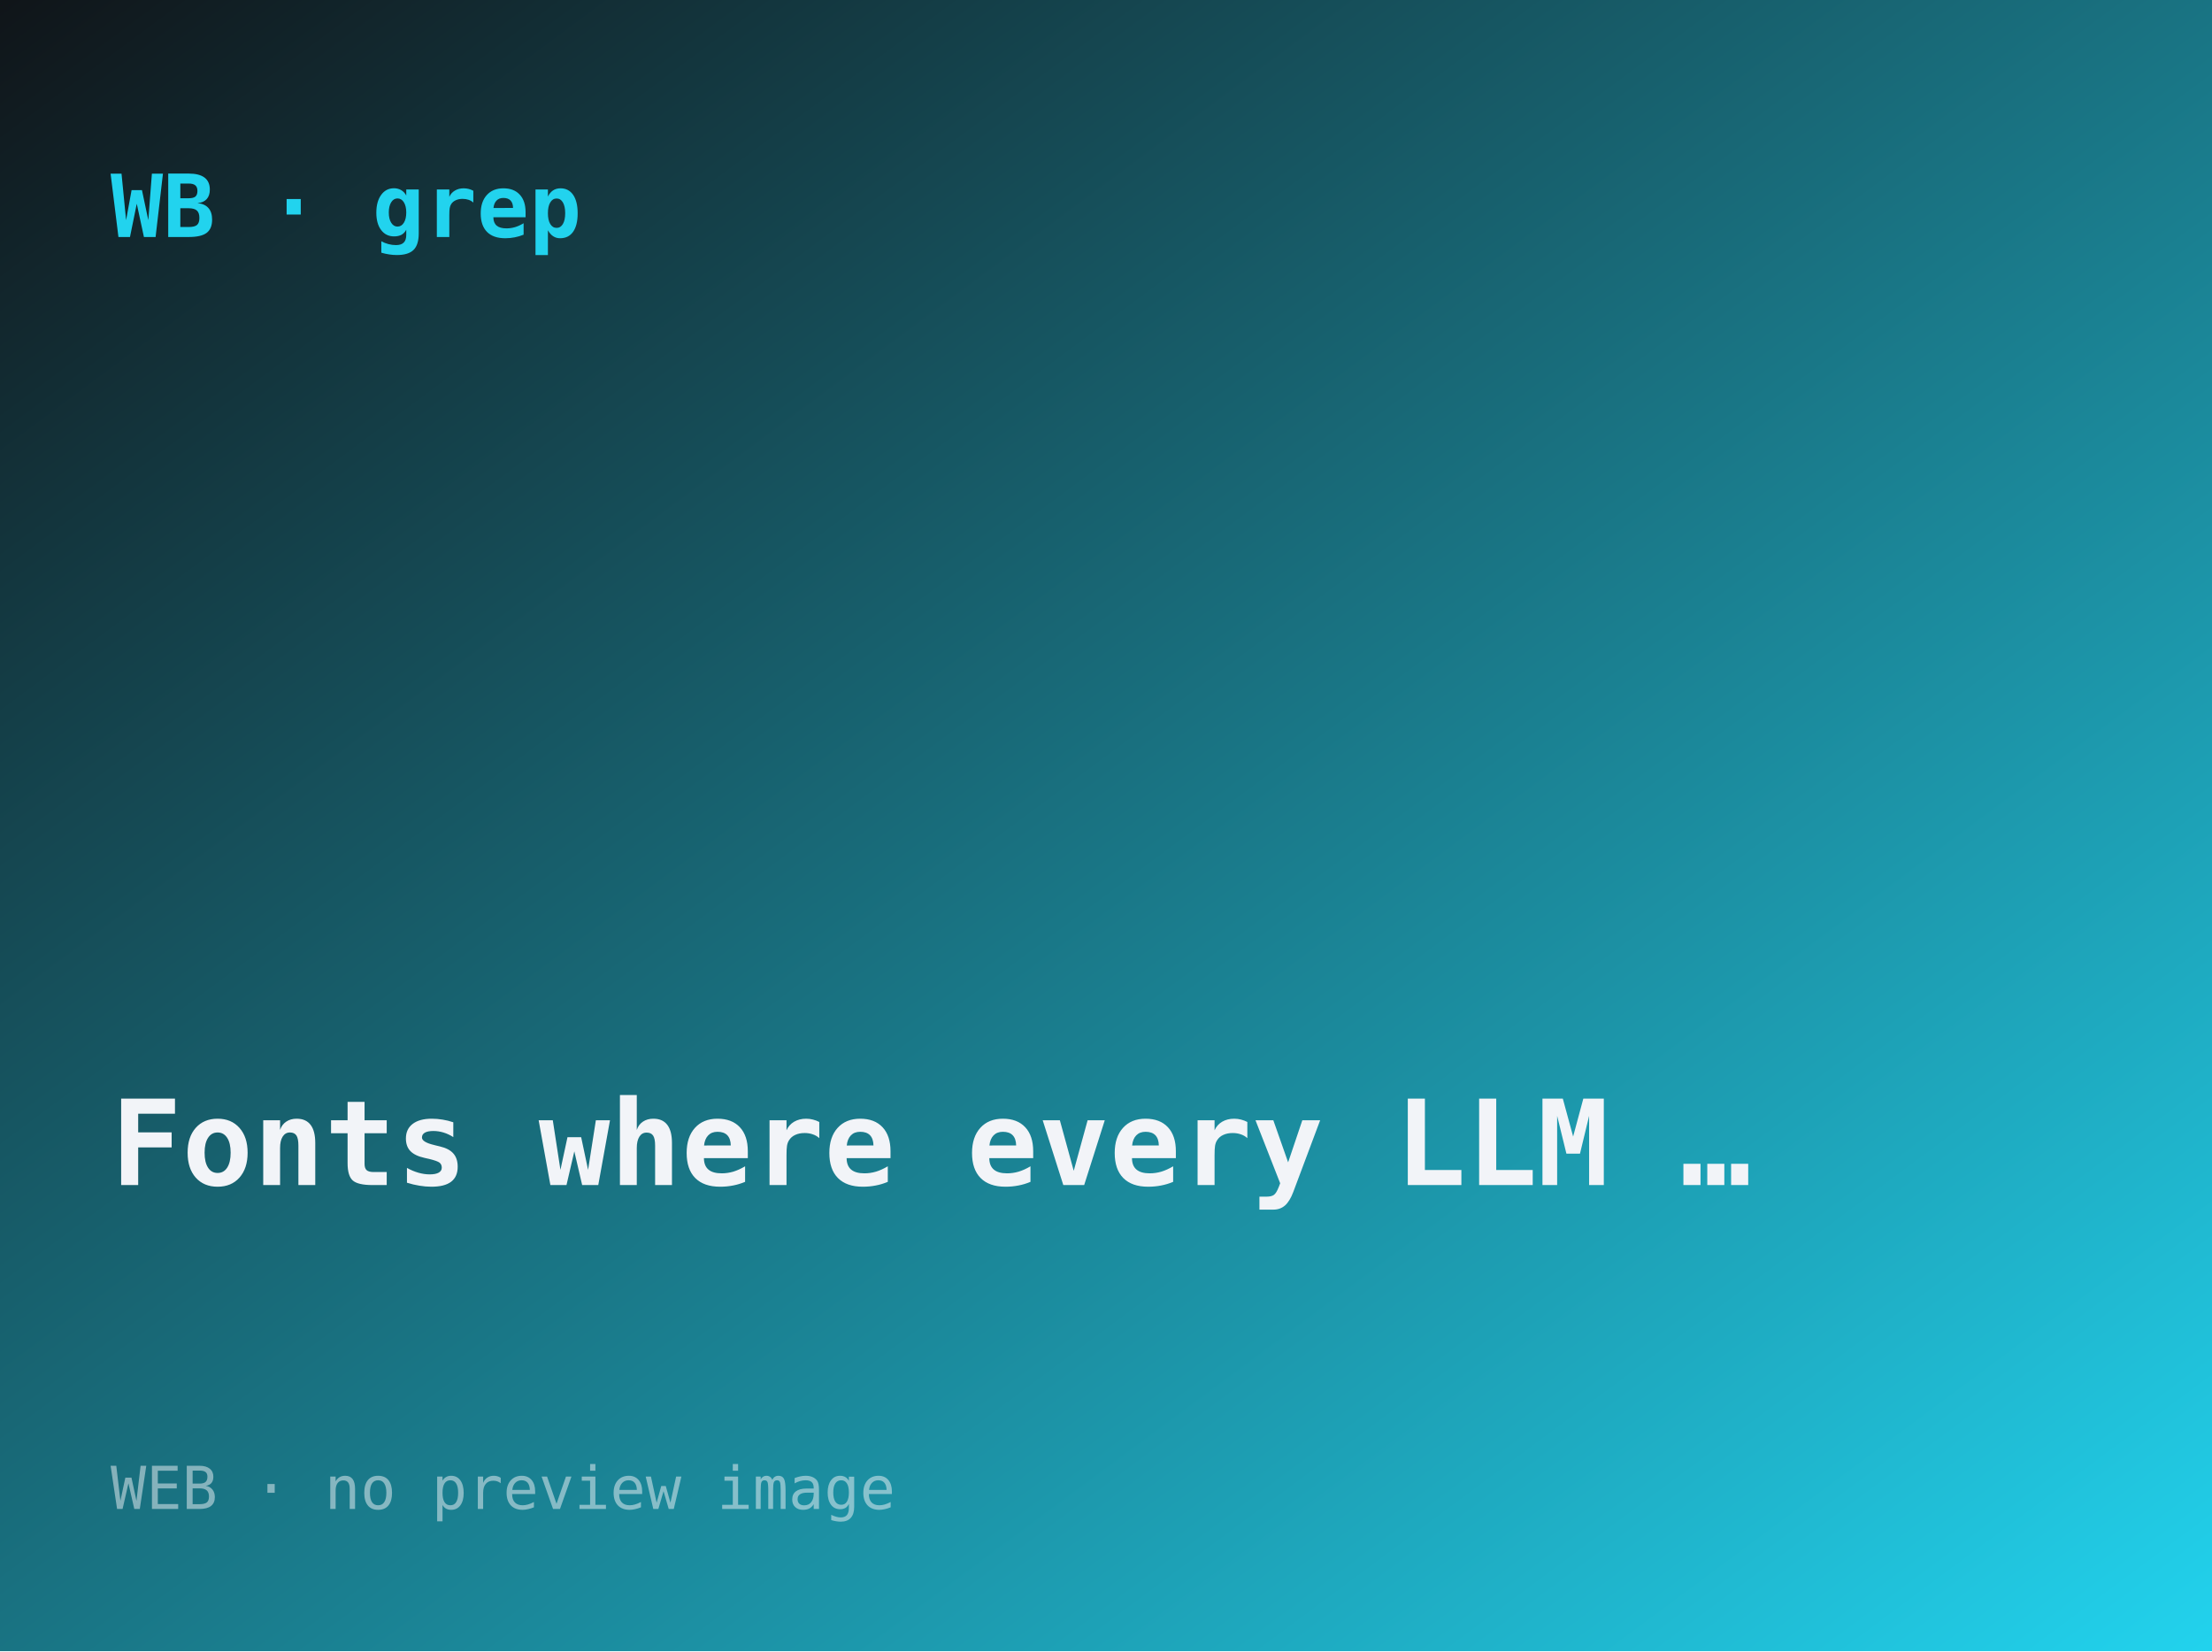
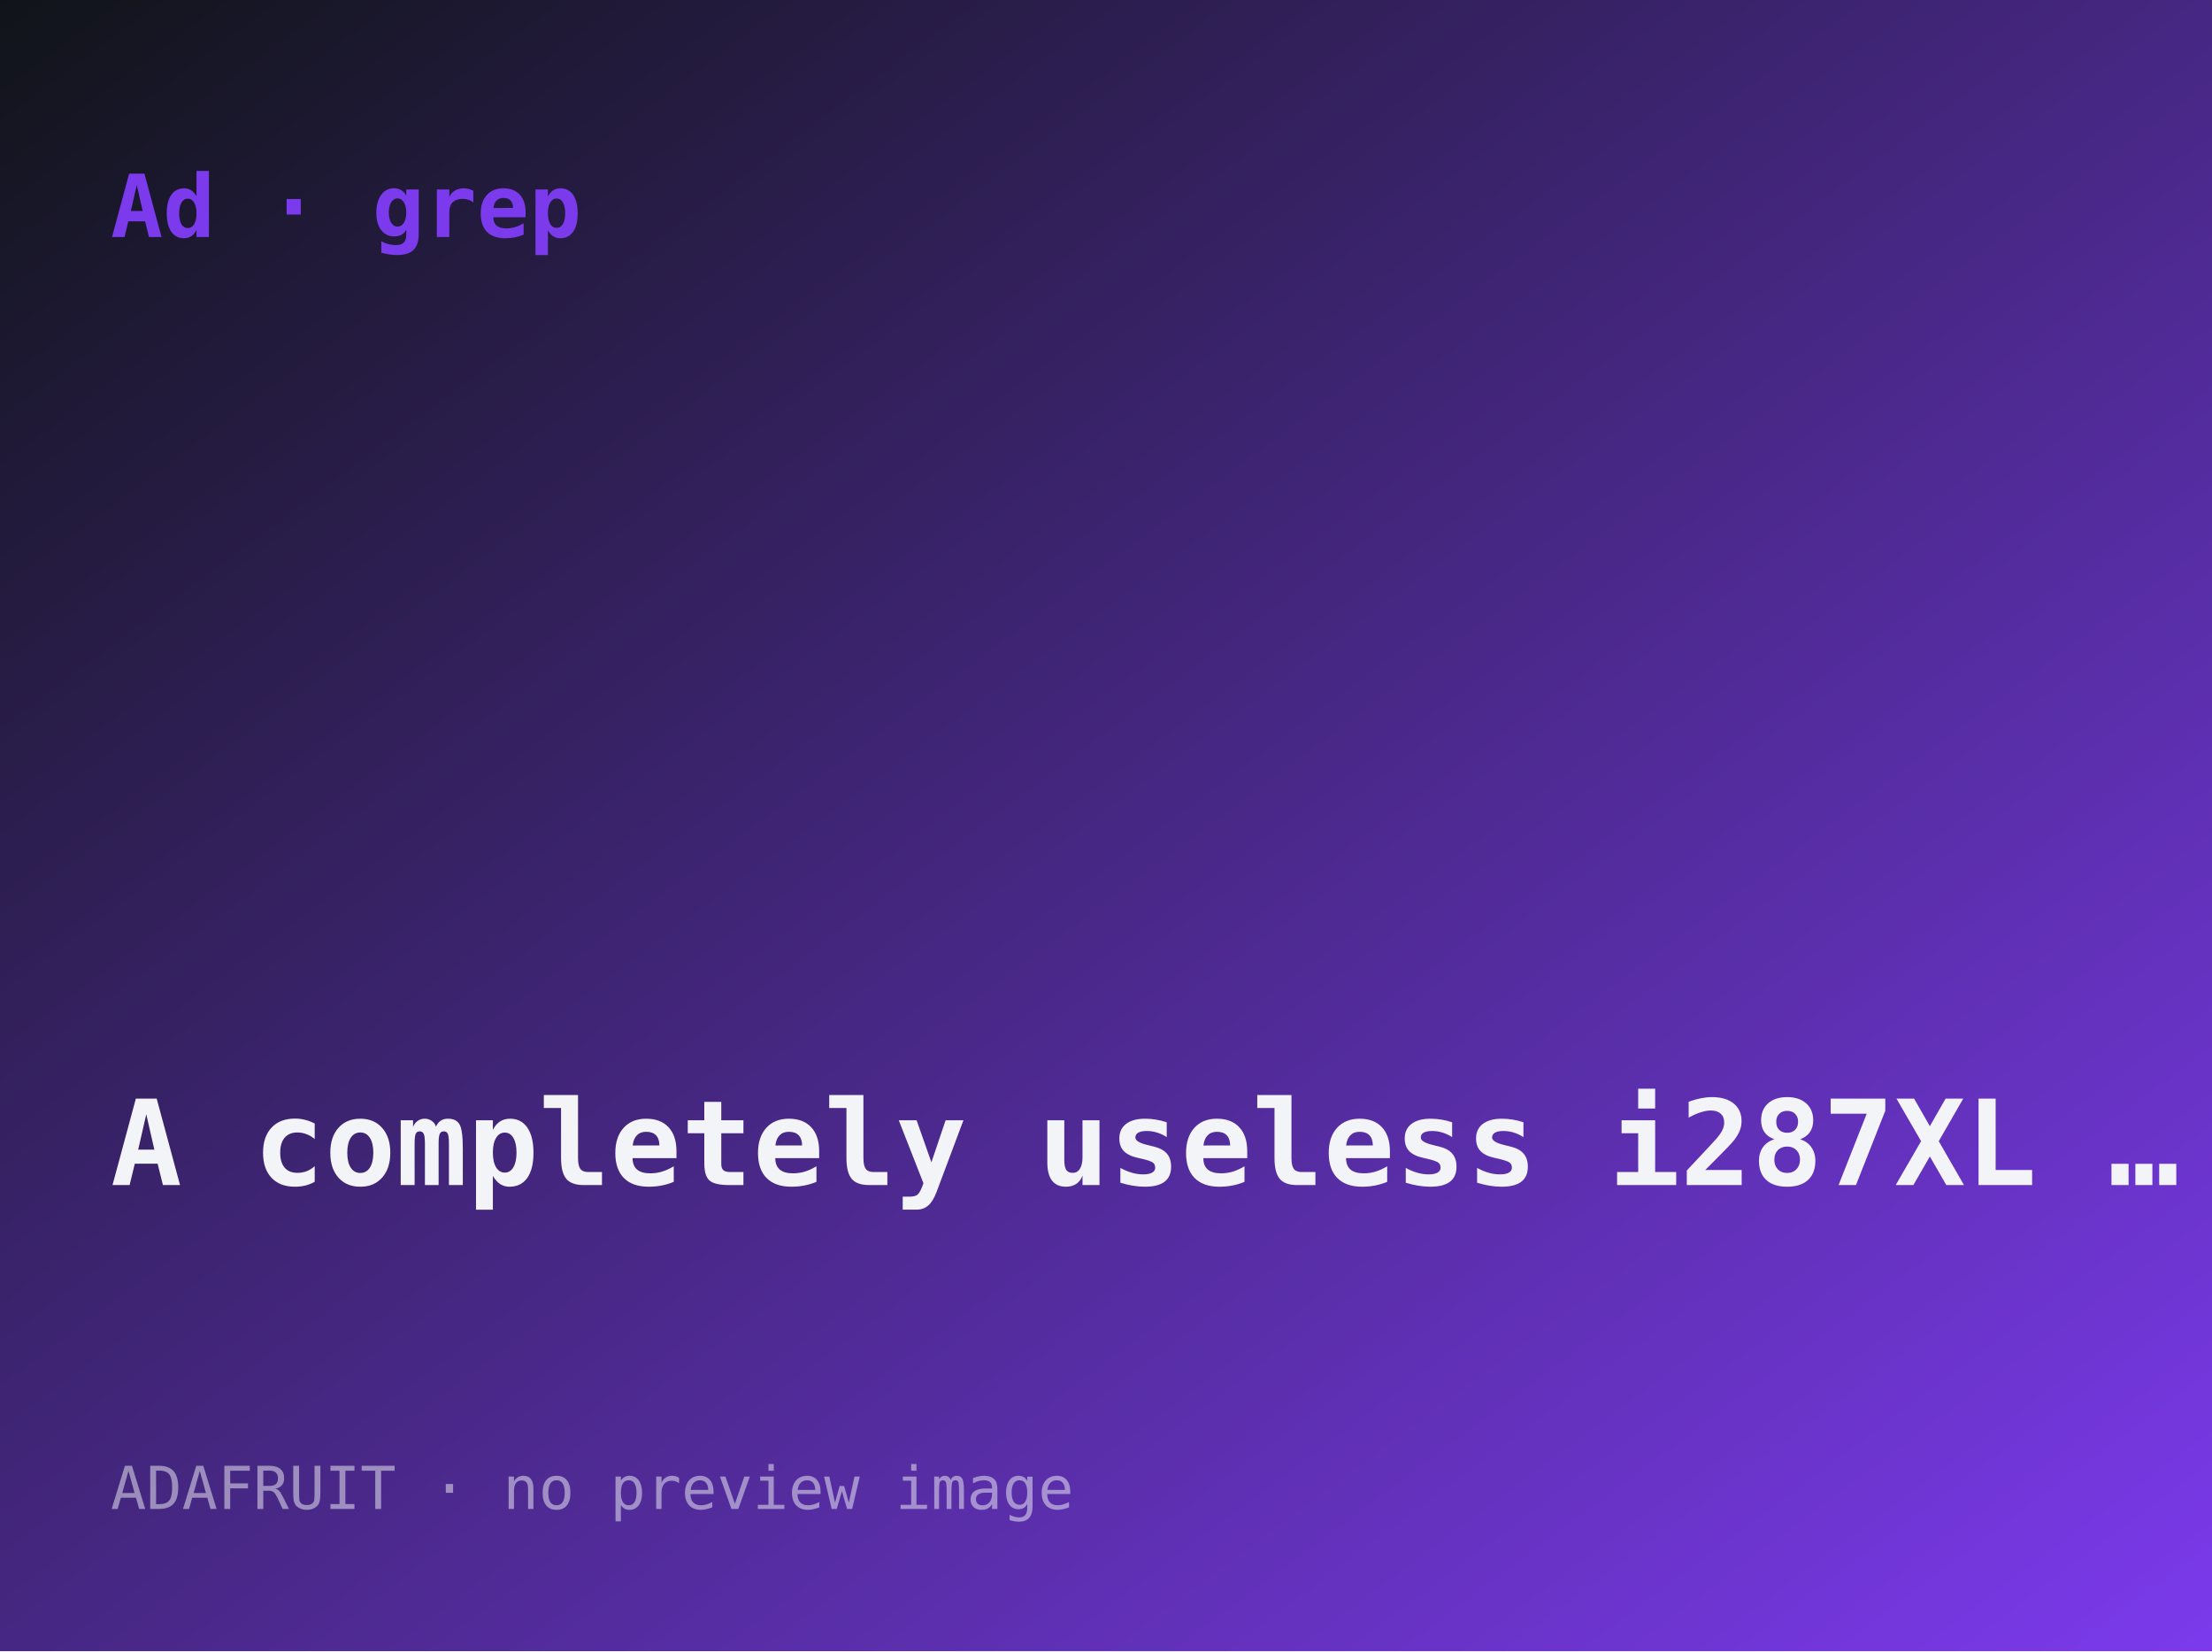
- <svg xmlns="http://www.w3.org/2000/svg" width="560" height="418" viewBox="0 0 560 418" role="img" aria-label="Fonts where every LLM token is the same width">
+ <svg xmlns="http://www.w3.org/2000/svg" width="560" height="418" viewBox="0 0 560 418" role="img" aria-label="A completely useless i287XL instruction? The mystery of FRSTPM">
  <defs>
    <linearGradient id="g" x1="0" y1="0" x2="1" y2="1">
      <stop offset="0" stop-color="#101418" />
-       <stop offset="1" stop-color="#22d3ee" />
+       <stop offset="1" stop-color="#7c3aed" />
    </linearGradient>
  </defs>
  <rect width="560" height="418" fill="url(#g)" />
-   <text x="28" y="60" font-family="ui-monospace,monospace" font-size="22" fill="#22d3ee" font-weight="700">WB · grep</text>
-   <text x="28" y="300" font-family="ui-monospace,monospace" font-size="30" fill="#f2f4f8" font-weight="600">Fonts where every LLM …</text>
-   <text x="28" y="382" font-family="ui-monospace,monospace" font-size="15" fill="rgba(242,244,248,.5)">WEB · no preview image</text>
+   <text x="28" y="60" font-family="ui-monospace,monospace" font-size="22" fill="#7c3aed" font-weight="700">Ad · grep</text>
+   <text x="28" y="300" font-family="ui-monospace,monospace" font-size="30" fill="#f2f4f8" font-weight="600">A completely useless i287XL …</text>
+   <text x="28" y="382" font-family="ui-monospace,monospace" font-size="15" fill="rgba(242,244,248,.5)">ADAFRUIT · no preview image</text>
</svg>
